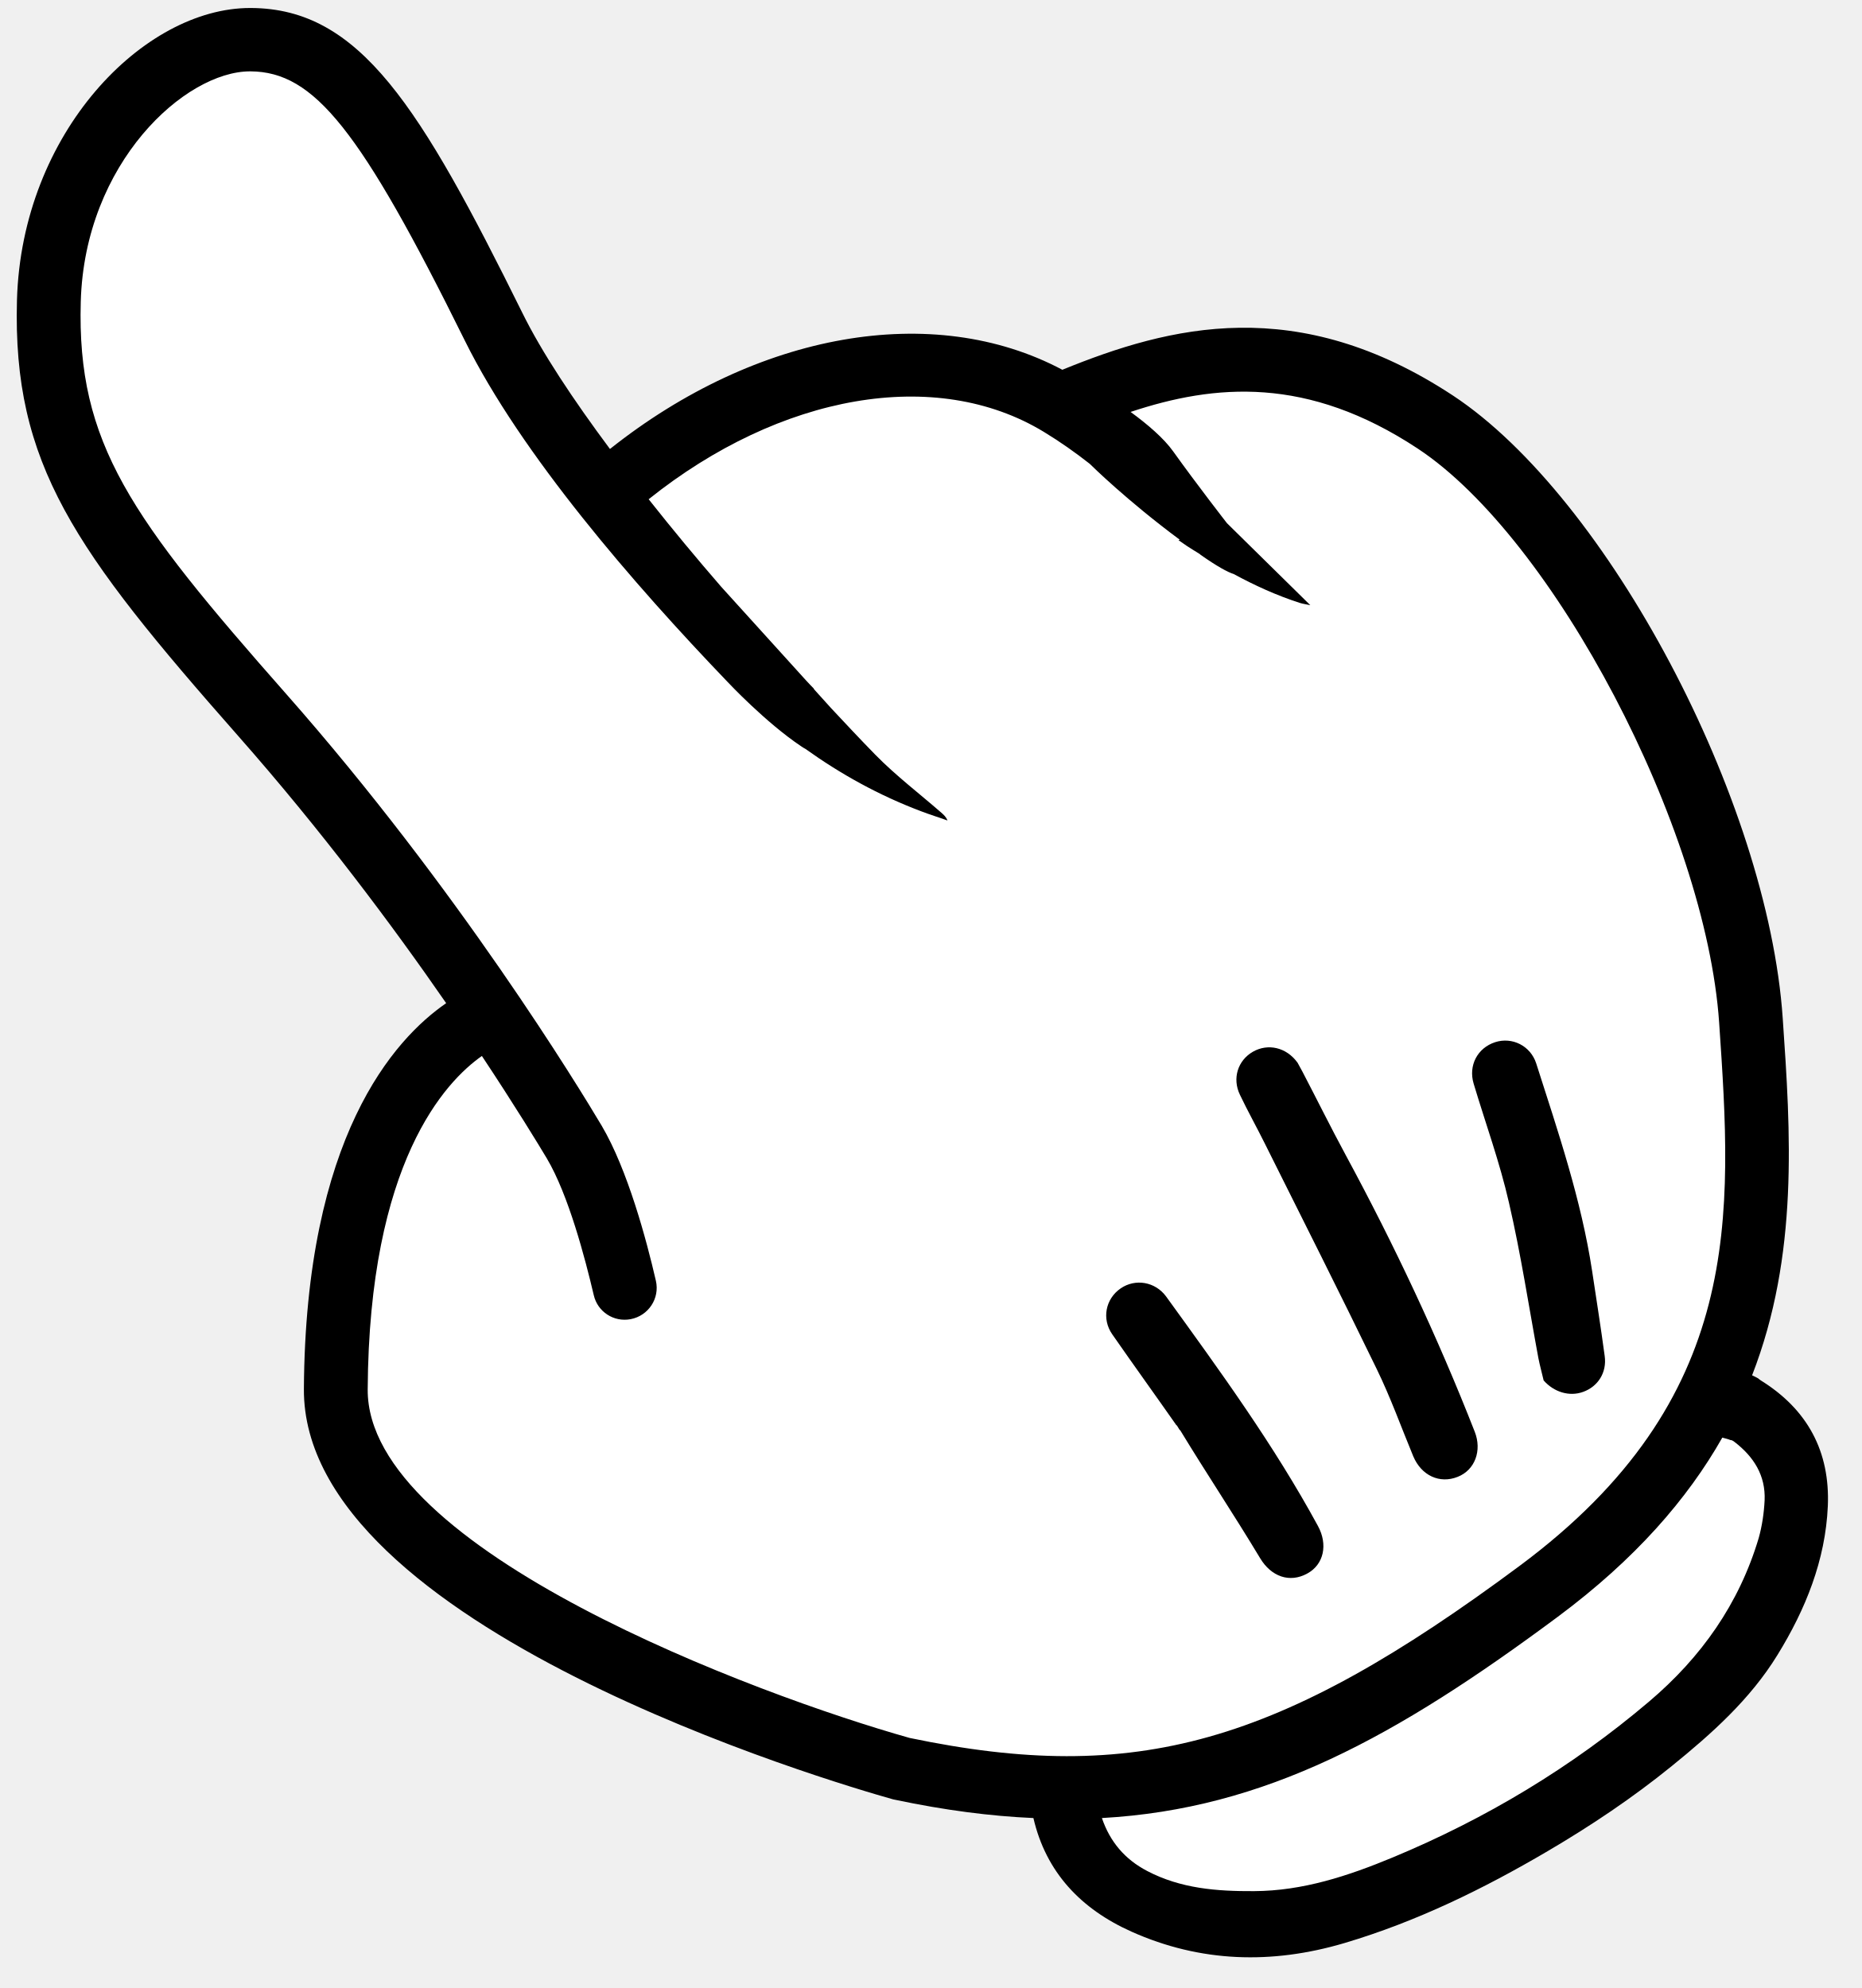
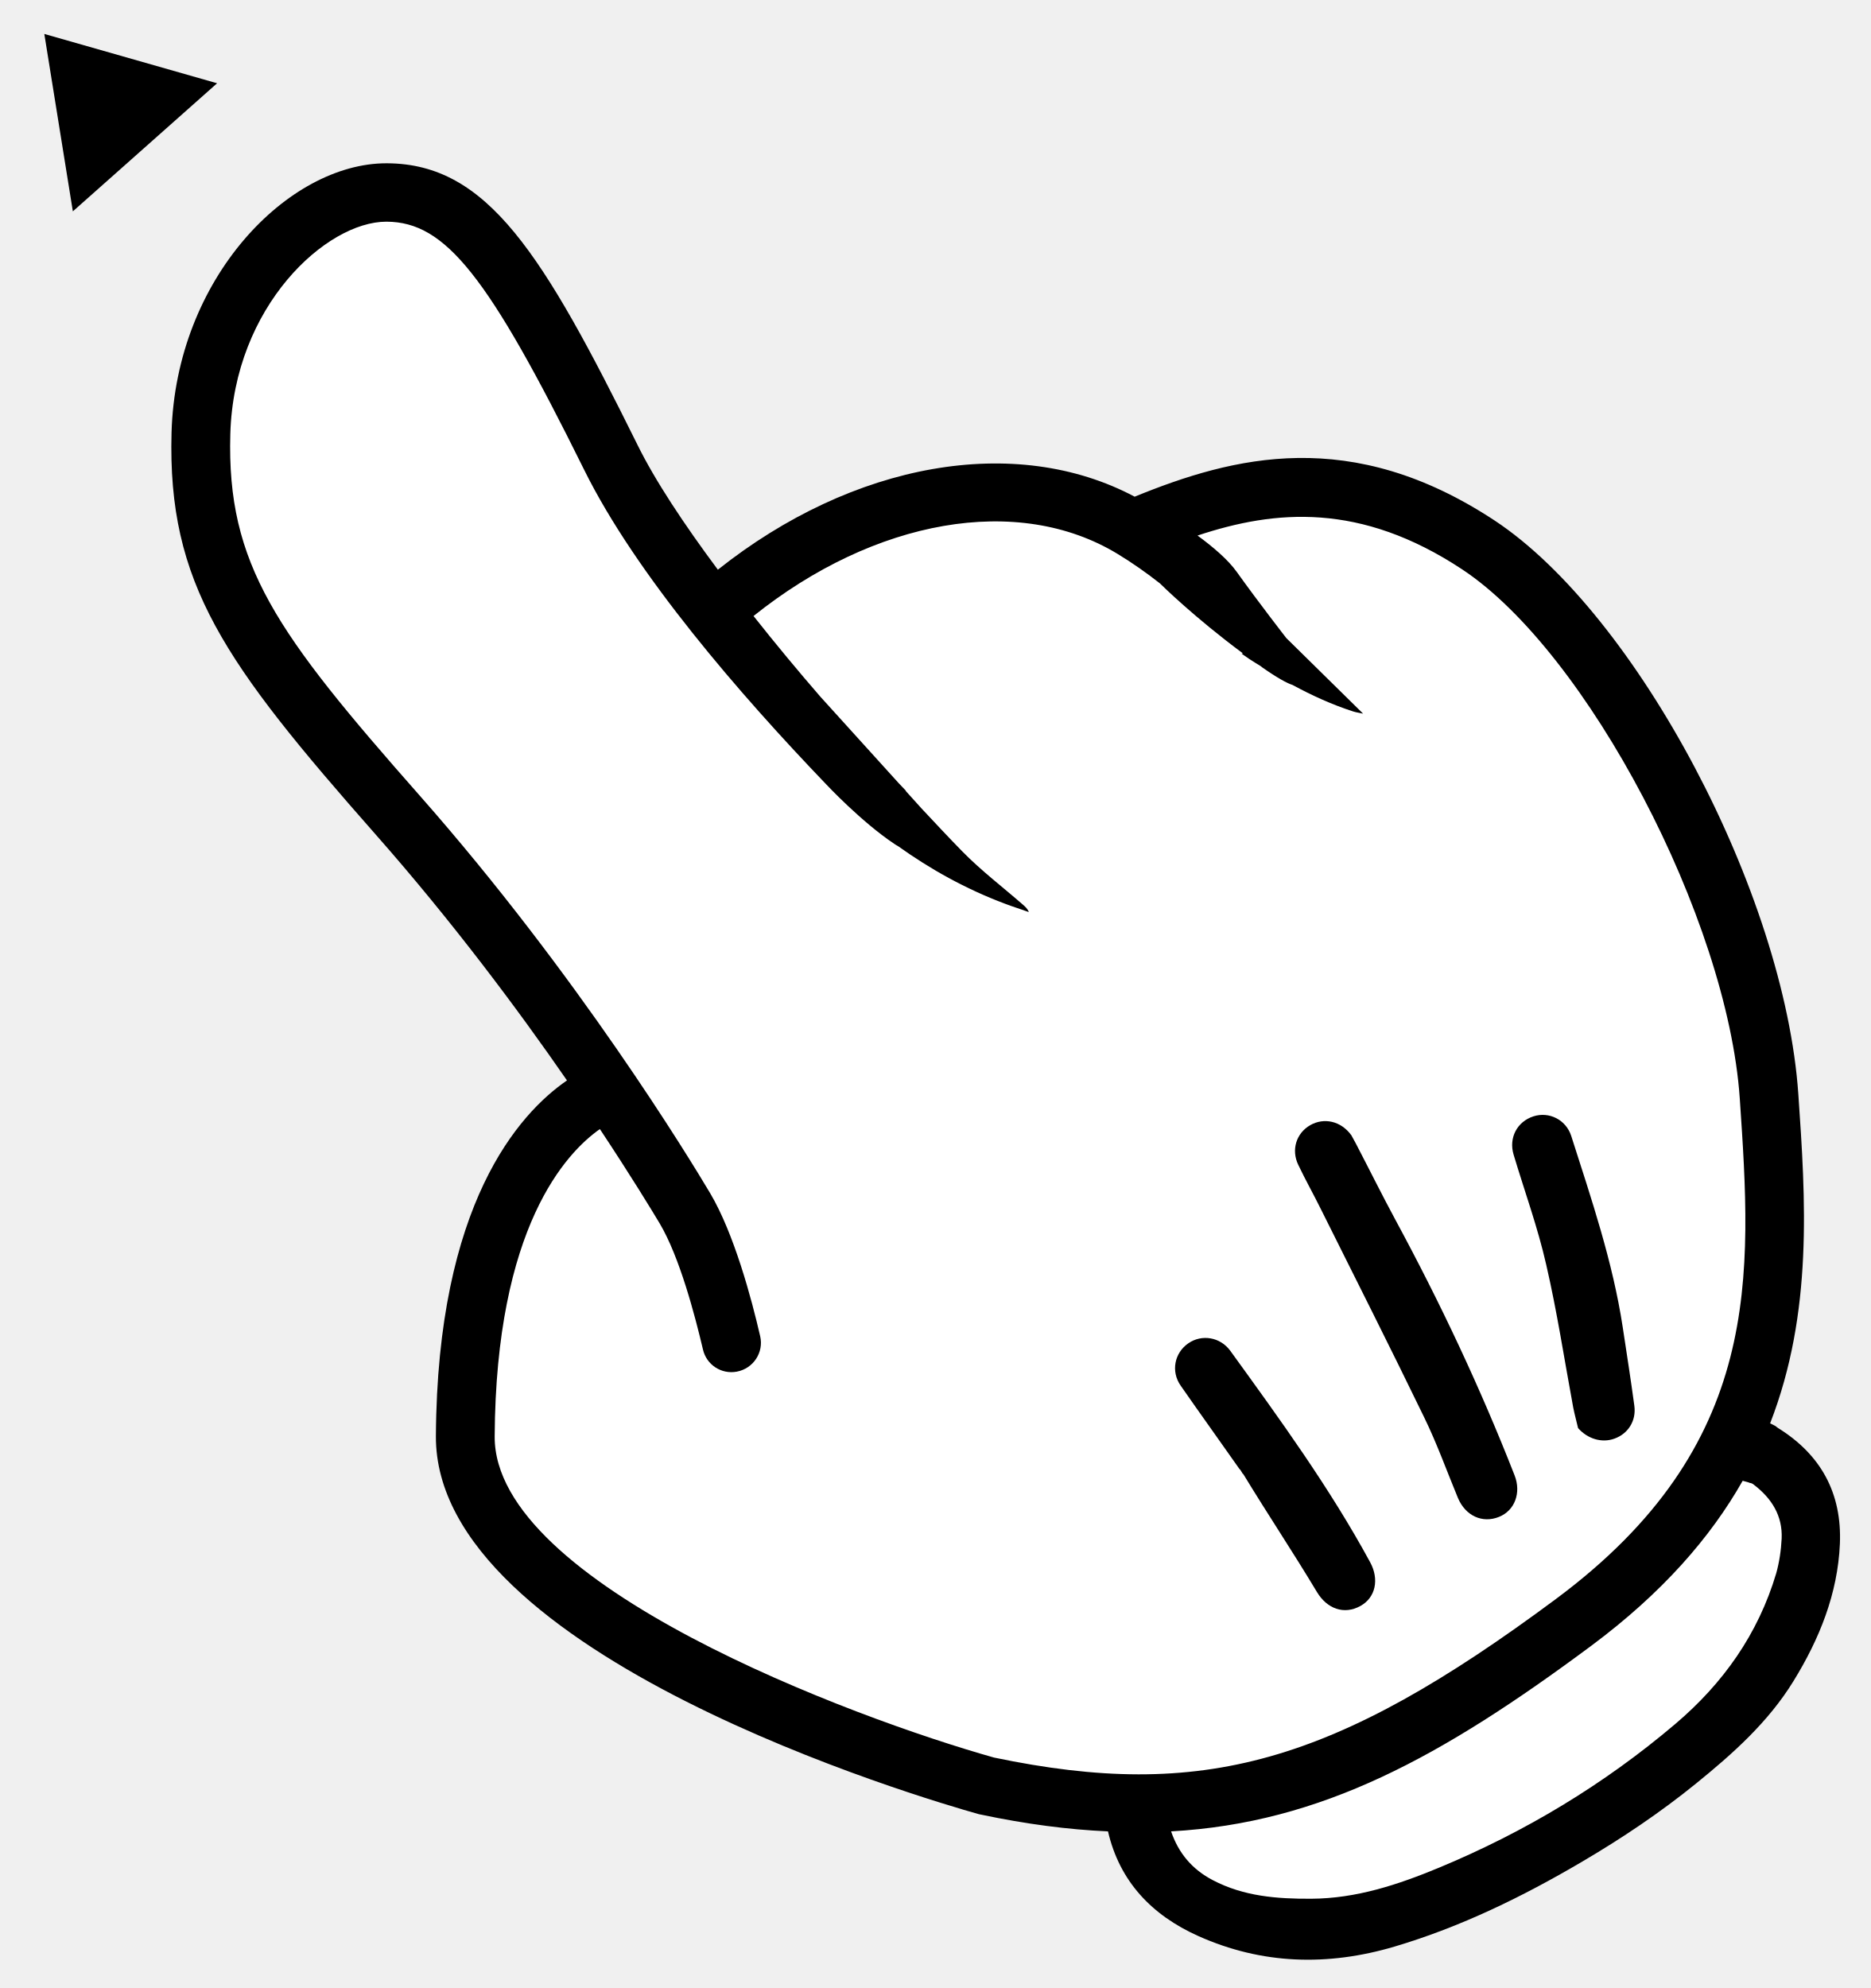
- <svg xmlns="http://www.w3.org/2000/svg" width="44" height="47" viewBox="0 0 44 47" fill="none">
-   <path d="M40.734 33.623C40.709 33.532 40.699 33.442 40.679 33.352C40.634 33.322 40.598 33.287 40.553 33.257C40.357 33.132 40.438 32.871 40.598 32.801C40.478 31.473 40.835 30.105 41.031 28.803C41.282 27.169 41.086 25.546 40.925 23.913C40.85 23.126 40.825 22.329 40.734 21.548C40.644 20.776 40.478 20.01 40.262 19.263C39.492 16.643 38.05 14.233 36.26 12.168C36.174 12.209 36.074 12.204 35.988 12.118C34.812 10.916 33.44 9.854 31.846 9.263C30.448 8.746 28.94 8.631 27.487 8.957C26.748 9.122 26.085 9.313 25.316 9.217C24.667 9.137 24.054 8.917 23.425 8.772C22.636 8.586 21.917 8.626 21.128 8.777C20.263 8.942 19.404 9.152 18.569 9.443C17.76 9.724 17.056 10.104 16.342 10.57C15.875 10.876 15.402 11.191 14.894 11.427C14.94 11.527 14.985 11.627 15.02 11.733C15.131 12.038 14.643 12.168 14.537 11.868C14.507 11.778 14.462 11.698 14.427 11.612C14.366 11.632 14.311 11.658 14.256 11.678C13.944 11.768 13.813 11.282 14.12 11.197C14.155 11.187 14.185 11.171 14.221 11.162C13.939 10.605 13.597 10.079 13.265 9.553C12.798 8.822 12.381 8.065 11.958 7.309C11.114 5.795 10.244 4.307 9.017 3.07C8.108 2.153 6.961 1.191 5.604 1.126C4.297 1.066 3.08 1.872 2.286 2.849C0.833 4.628 0.486 7.299 1.185 9.453C1.633 10.826 2.492 12.048 3.377 13.176C4.267 14.308 5.207 15.395 6.082 16.543C7.072 17.845 8.032 19.178 8.987 20.506C9.832 21.683 10.536 22.981 11.561 24.018C11.787 24.248 11.436 24.604 11.204 24.374C11.139 24.308 11.084 24.243 11.023 24.173C10.304 24.875 9.726 25.696 9.299 26.608C8.836 27.595 8.62 28.632 8.319 29.674C8.057 30.566 7.665 31.453 7.72 32.405C7.781 33.372 8.324 34.299 8.927 35.035C9.52 35.757 10.244 36.353 11.028 36.864C11.878 37.415 12.707 37.992 13.562 38.533C14.412 39.074 15.281 39.58 16.201 39.991C17.157 40.417 18.147 40.677 19.162 40.918C21.229 41.404 23.33 41.814 25.301 42.621C25.441 42.681 25.487 42.822 25.456 42.942C25.979 43.643 26.598 44.289 27.382 44.705C28.236 45.161 29.187 45.246 30.137 45.181C31.931 45.056 33.877 44.56 35.385 43.558C35.802 43.278 36.205 42.972 36.622 42.691C37.024 42.426 37.466 42.225 37.904 42.015C38.698 41.634 39.452 41.233 40.071 40.597C41.714 38.898 43.052 35.612 41.172 33.748C41.016 33.838 40.789 33.828 40.734 33.623Z" fill="white" />
-   <path d="M41.619 32.636C41.594 32.621 41.574 32.601 41.554 32.586C41.529 32.571 41.468 32.54 41.413 32.515C42.519 29.669 42.323 26.764 42.137 24.073C41.785 18.917 37.994 11.763 34.345 9.353C30.665 6.928 27.653 7.704 25.11 8.742C22.053 7.118 17.89 7.855 14.417 10.615C13.552 9.453 12.803 8.326 12.345 7.394C9.927 2.509 8.51 0.204 5.936 0.189H5.911C3.397 0.189 0.511 3.135 0.401 7.098C0.295 10.971 1.753 13 5.634 17.404C7.605 19.639 9.289 21.899 10.546 23.717C9.309 24.569 7.218 26.889 7.183 32.841C7.152 38.463 19.685 42.14 21.113 42.541L21.163 42.551C22.33 42.797 23.405 42.937 24.426 42.982C24.723 44.264 25.547 45.131 26.743 45.667C28.377 46.399 30.066 46.444 31.776 45.938C33.48 45.432 35.058 44.66 36.582 43.764C37.607 43.162 38.593 42.501 39.513 41.754C40.458 40.988 41.368 40.176 42.011 39.129C42.675 38.052 43.147 36.889 43.203 35.607C43.258 34.319 42.725 33.322 41.619 32.636ZM8.691 32.851C8.721 27.48 10.526 25.571 11.39 24.965C12.19 26.172 12.723 27.049 12.924 27.385C13.436 28.247 13.829 29.745 14.035 30.622C14.125 31.012 14.507 31.263 14.904 31.188C15.327 31.108 15.598 30.697 15.503 30.281C15.281 29.314 14.834 27.65 14.221 26.613C13.688 25.716 10.827 21.012 6.765 16.407C3.09 12.239 1.814 10.485 1.909 7.133C2 3.851 4.372 1.687 5.911 1.687H5.921C7.429 1.697 8.52 3.065 10.988 8.055C12.315 10.736 14.98 13.812 17.202 16.127C17.202 16.127 18.097 17.084 18.946 17.65C18.976 17.67 19.007 17.69 19.037 17.705C19.871 18.301 20.771 18.802 21.767 19.178C21.973 19.258 22.189 19.323 22.395 19.398C22.36 19.308 22.304 19.263 22.249 19.213C21.726 18.757 21.173 18.336 20.691 17.845C20.339 17.485 19.992 17.114 19.645 16.743L19.233 16.287C19.233 16.287 19.238 16.287 19.243 16.287C19.183 16.227 19.117 16.157 19.057 16.092L17.046 13.872C16.473 13.211 15.89 12.509 15.332 11.803C18.444 9.313 22.123 8.661 24.672 10.21C25.059 10.445 25.421 10.701 25.758 10.966C25.803 11.011 26.648 11.843 27.885 12.76C27.875 12.765 27.864 12.765 27.855 12.77C27.92 12.815 27.985 12.86 28.05 12.905C28.146 12.97 28.242 13.025 28.337 13.085C28.352 13.095 28.367 13.105 28.382 13.12C28.769 13.391 29.016 13.526 29.162 13.572C29.659 13.842 30.177 14.078 30.72 14.253C30.8 14.278 30.881 14.288 30.971 14.308C30.313 13.657 29.654 13.015 29.001 12.369C29.001 12.369 28.302 11.472 27.729 10.671C27.508 10.36 27.12 10.029 26.723 9.739C28.714 9.077 30.901 8.882 33.51 10.605C36.722 12.725 40.317 19.569 40.634 24.173C40.945 28.748 41.242 33.066 35.918 37.02C30.222 41.253 26.849 42.205 21.5 41.088C17.906 40.076 8.671 36.644 8.691 32.851ZM41.569 36.363C41.106 37.916 40.211 39.184 38.975 40.231C37.15 41.779 35.124 42.997 32.917 43.914C31.866 44.35 30.795 44.705 29.639 44.71C28.764 44.715 27.91 44.65 27.116 44.234C26.588 43.959 26.236 43.543 26.045 42.982C29.906 42.767 32.992 41.068 36.823 38.222C38.648 36.864 39.885 35.441 40.709 33.988C40.769 34.003 40.88 34.033 40.895 34.044C40.925 34.044 40.96 34.059 40.996 34.089C41.453 34.439 41.735 34.885 41.709 35.471C41.694 35.772 41.649 36.078 41.569 36.363Z" fill="black" />
-   <path d="M29.895 27.034C30.78 28.808 31.675 30.581 32.54 32.365C32.867 33.036 33.118 33.738 33.404 34.429C33.596 34.885 34.028 35.086 34.455 34.915C34.862 34.755 35.033 34.294 34.857 33.848C33.978 31.604 32.952 29.424 31.806 27.305C31.454 26.653 31.127 25.992 30.785 25.336C30.74 25.25 30.695 25.17 30.67 25.125C30.403 24.755 29.966 24.664 29.614 24.865C29.257 25.07 29.121 25.496 29.307 25.882C29.493 26.273 29.704 26.648 29.895 27.034Z" fill="black" />
-   <path d="M35.667 28.437C35.948 29.649 36.134 30.882 36.361 32.105C36.396 32.285 36.446 32.46 36.486 32.636C36.727 32.911 37.094 33.026 37.421 32.906C37.768 32.781 37.984 32.45 37.929 32.059C37.839 31.388 37.733 30.722 37.632 30.05C37.376 28.367 36.828 26.759 36.31 25.14C36.175 24.724 35.742 24.509 35.34 24.639C34.923 24.774 34.702 25.19 34.832 25.621C35.114 26.563 35.451 27.485 35.667 28.437Z" fill="black" />
-   <path d="M27.804 33.693C27.819 33.683 27.88 33.823 27.895 33.813C28.538 34.87 29.146 35.777 29.785 36.839C30.046 37.275 30.484 37.431 30.901 37.2C31.293 36.985 31.389 36.514 31.152 36.078C30.112 34.164 28.835 32.41 27.563 30.652C27.306 30.301 26.834 30.221 26.487 30.461C26.13 30.707 26.035 31.183 26.291 31.548C26.789 32.265 27.302 32.976 27.804 33.693Z" fill="black" />
+ <svg xmlns="http://www.w3.org/2000/svg" width="48" height="51" viewBox="0 0 48 51" fill="none">
+   <path d="M44.734 37.623C44.709 37.532 44.699 37.442 44.679 37.352C44.634 37.322 44.598 37.287 44.553 37.257C44.357 37.132 44.438 36.871 44.598 36.801C44.478 35.473 44.835 34.105 45.031 32.803C45.282 31.169 45.086 29.546 44.925 27.913C44.85 27.126 44.825 26.329 44.734 25.548C44.644 24.776 44.478 24.01 44.262 23.263C43.492 20.643 42.05 18.233 40.26 16.169C40.174 16.209 40.074 16.204 39.988 16.118C38.812 14.916 37.44 13.854 35.846 13.263C34.449 12.746 32.94 12.631 31.487 12.957C30.748 13.122 30.085 13.313 29.316 13.217C28.667 13.137 28.054 12.917 27.425 12.771C26.636 12.586 25.917 12.626 25.128 12.777C24.263 12.942 23.404 13.152 22.569 13.443C21.76 13.723 21.056 14.104 20.342 14.57C19.875 14.876 19.402 15.191 18.894 15.427C18.939 15.527 18.985 15.627 19.02 15.733C19.131 16.038 18.643 16.169 18.537 15.868C18.507 15.778 18.462 15.698 18.427 15.612C18.366 15.632 18.311 15.658 18.256 15.678C17.944 15.768 17.813 15.282 18.12 15.197C18.155 15.187 18.185 15.171 18.221 15.162C17.939 14.605 17.597 14.079 17.265 13.553C16.798 12.822 16.381 12.065 15.958 11.309C15.114 9.795 14.244 8.307 13.018 7.07C12.107 6.153 10.961 5.191 9.604 5.126C8.297 5.066 7.08 5.872 6.286 6.849C4.833 8.628 4.486 11.299 5.185 13.453C5.633 14.826 6.492 16.048 7.377 17.176C8.267 18.308 9.207 19.395 10.082 20.543C11.072 21.845 12.032 23.178 12.987 24.506C13.832 25.683 14.536 26.981 15.561 28.018C15.787 28.248 15.436 28.604 15.204 28.374C15.139 28.308 15.084 28.243 15.023 28.173C14.304 28.875 13.726 29.696 13.299 30.608C12.836 31.595 12.62 32.632 12.319 33.675C12.057 34.566 11.665 35.453 11.72 36.405C11.781 37.372 12.324 38.299 12.927 39.035C13.52 39.757 14.244 40.353 15.028 40.864C15.878 41.415 16.707 41.992 17.562 42.533C18.412 43.074 19.281 43.58 20.201 43.991C21.157 44.417 22.147 44.677 23.162 44.918C25.229 45.404 27.33 45.814 29.301 46.621C29.441 46.681 29.487 46.822 29.456 46.942C29.979 47.643 30.598 48.289 31.382 48.705C32.236 49.161 33.187 49.246 34.137 49.181C35.931 49.056 37.877 48.56 39.385 47.558C39.802 47.278 40.205 46.972 40.622 46.691C41.024 46.426 41.466 46.225 41.904 46.015C42.698 45.634 43.452 45.233 44.071 44.597C45.714 42.898 47.052 39.612 45.172 37.748C45.016 37.838 44.789 37.828 44.734 37.623Z" fill="white" />
+   <path d="M45.619 36.636C45.594 36.621 45.574 36.601 45.554 36.586C45.529 36.571 45.468 36.54 45.413 36.515C46.519 33.669 46.323 30.764 46.137 28.073C45.785 22.917 41.994 15.763 38.345 13.353C34.665 10.928 31.653 11.704 29.11 12.742C26.053 11.118 21.89 11.855 18.417 14.615C17.552 13.453 16.803 12.326 16.346 11.394C13.927 6.509 12.51 4.204 9.936 4.189H9.911C7.397 4.189 4.511 7.135 4.401 11.098C4.295 14.971 5.753 17 9.634 21.404C11.605 23.639 13.289 25.899 14.546 27.717C13.309 28.569 11.218 30.889 11.183 36.841C11.152 42.463 23.685 46.14 25.113 46.541L25.163 46.551C26.33 46.797 27.405 46.937 28.426 46.982C28.723 48.264 29.547 49.131 30.743 49.667C32.377 50.399 34.066 50.444 35.776 49.938C37.48 49.432 39.058 48.66 40.582 47.764C41.607 47.162 42.593 46.501 43.513 45.754C44.458 44.988 45.368 44.176 46.011 43.129C46.675 42.052 47.147 40.889 47.203 39.607C47.258 38.319 46.725 37.322 45.619 36.636ZM12.691 36.851C12.721 31.48 14.526 29.571 15.39 28.965C16.19 30.172 16.723 31.049 16.924 31.385C17.436 32.247 17.829 33.745 18.035 34.621C18.125 35.012 18.507 35.263 18.904 35.188C19.327 35.108 19.598 34.697 19.503 34.281C19.281 33.314 18.834 31.65 18.221 30.613C17.688 29.716 14.827 25.012 10.765 20.407C7.09 16.239 5.814 14.485 5.909 11.133C6 7.851 8.372 5.687 9.911 5.687H9.921C11.429 5.697 12.52 7.065 14.988 12.055C16.315 14.736 18.98 17.812 21.202 20.127C21.202 20.127 22.097 21.084 22.946 21.65C22.976 21.67 23.007 21.69 23.037 21.705C23.871 22.301 24.771 22.802 25.767 23.178C25.973 23.258 26.189 23.323 26.395 23.398C26.36 23.308 26.304 23.263 26.249 23.213C25.726 22.757 25.173 22.336 24.691 21.845C24.339 21.485 23.992 21.114 23.645 20.743L23.233 20.287C23.233 20.287 23.238 20.287 23.243 20.287C23.183 20.227 23.117 20.157 23.057 20.092L21.046 17.872C20.473 17.211 19.89 16.509 19.332 15.803C22.444 13.313 26.123 12.661 28.672 14.21C29.059 14.445 29.421 14.701 29.758 14.966C29.803 15.011 30.648 15.843 31.885 16.76C31.875 16.765 31.864 16.765 31.855 16.77C31.92 16.815 31.985 16.86 32.05 16.905C32.146 16.97 32.242 17.025 32.337 17.085C32.352 17.096 32.367 17.105 32.382 17.12C32.769 17.391 33.016 17.526 33.161 17.572C33.659 17.842 34.177 18.078 34.72 18.253C34.8 18.278 34.881 18.288 34.971 18.308C34.313 17.657 33.654 17.015 33.001 16.369C33.001 16.369 32.302 15.472 31.729 14.671C31.508 14.36 31.12 14.029 30.723 13.739C32.714 13.077 34.901 12.882 37.51 14.605C40.722 16.725 44.317 23.569 44.634 28.173C44.945 32.748 45.242 37.066 39.918 41.02C34.222 45.253 30.849 46.205 25.5 45.088C21.906 44.076 12.671 40.644 12.691 36.851ZM45.569 40.363C45.106 41.916 44.211 43.184 42.975 44.231C41.15 45.779 39.124 46.997 36.917 47.914C35.866 48.35 34.795 48.705 33.639 48.71C32.764 48.715 31.91 48.65 31.116 48.234C30.588 47.959 30.236 47.543 30.045 46.982C33.906 46.767 36.992 45.068 40.823 42.222C42.648 40.864 43.885 39.441 44.709 37.988C44.769 38.003 44.88 38.033 44.895 38.044C44.925 38.044 44.96 38.059 44.996 38.089C45.453 38.439 45.735 38.885 45.709 39.471C45.694 39.772 45.649 40.078 45.569 40.363Z" fill="black" />
+   <path d="M33.895 31.034C34.78 32.808 35.675 34.581 36.54 36.365C36.867 37.036 37.118 37.738 37.404 38.429C37.596 38.885 38.028 39.086 38.455 38.915C38.862 38.755 39.033 38.294 38.857 37.848C37.978 35.603 36.952 33.424 35.806 31.305C35.454 30.653 35.127 29.992 34.785 29.336C34.74 29.25 34.695 29.17 34.67 29.125C34.403 28.755 33.966 28.664 33.614 28.865C33.257 29.07 33.121 29.496 33.307 29.882C33.493 30.273 33.705 30.648 33.895 31.034Z" fill="black" />
+   <path d="M39.667 32.437C39.948 33.65 40.134 34.882 40.361 36.105C40.396 36.285 40.446 36.46 40.486 36.636C40.727 36.911 41.094 37.026 41.421 36.906C41.768 36.781 41.984 36.45 41.929 36.059C41.839 35.388 41.733 34.722 41.632 34.05C41.376 32.367 40.828 30.759 40.31 29.14C40.175 28.724 39.742 28.509 39.34 28.639C38.923 28.774 38.702 29.19 38.832 29.621C39.114 30.563 39.451 31.485 39.667 32.437Z" fill="black" />
+   <path d="M31.804 37.693C31.819 37.683 31.88 37.823 31.895 37.813C32.538 38.87 33.147 39.777 33.785 40.839C34.046 41.275 34.484 41.431 34.901 41.2C35.293 40.985 35.389 40.514 35.152 40.078C34.112 38.164 32.835 36.41 31.563 34.652C31.306 34.301 30.834 34.221 30.487 34.461C30.13 34.707 30.035 35.183 30.291 35.548C30.789 36.265 31.302 36.976 31.804 37.693Z" fill="black" />
+   <path d="M1.137 0.871L1.869 5.422L5.57 2.136L1.137 0.871Z" fill="black" />
</svg>
